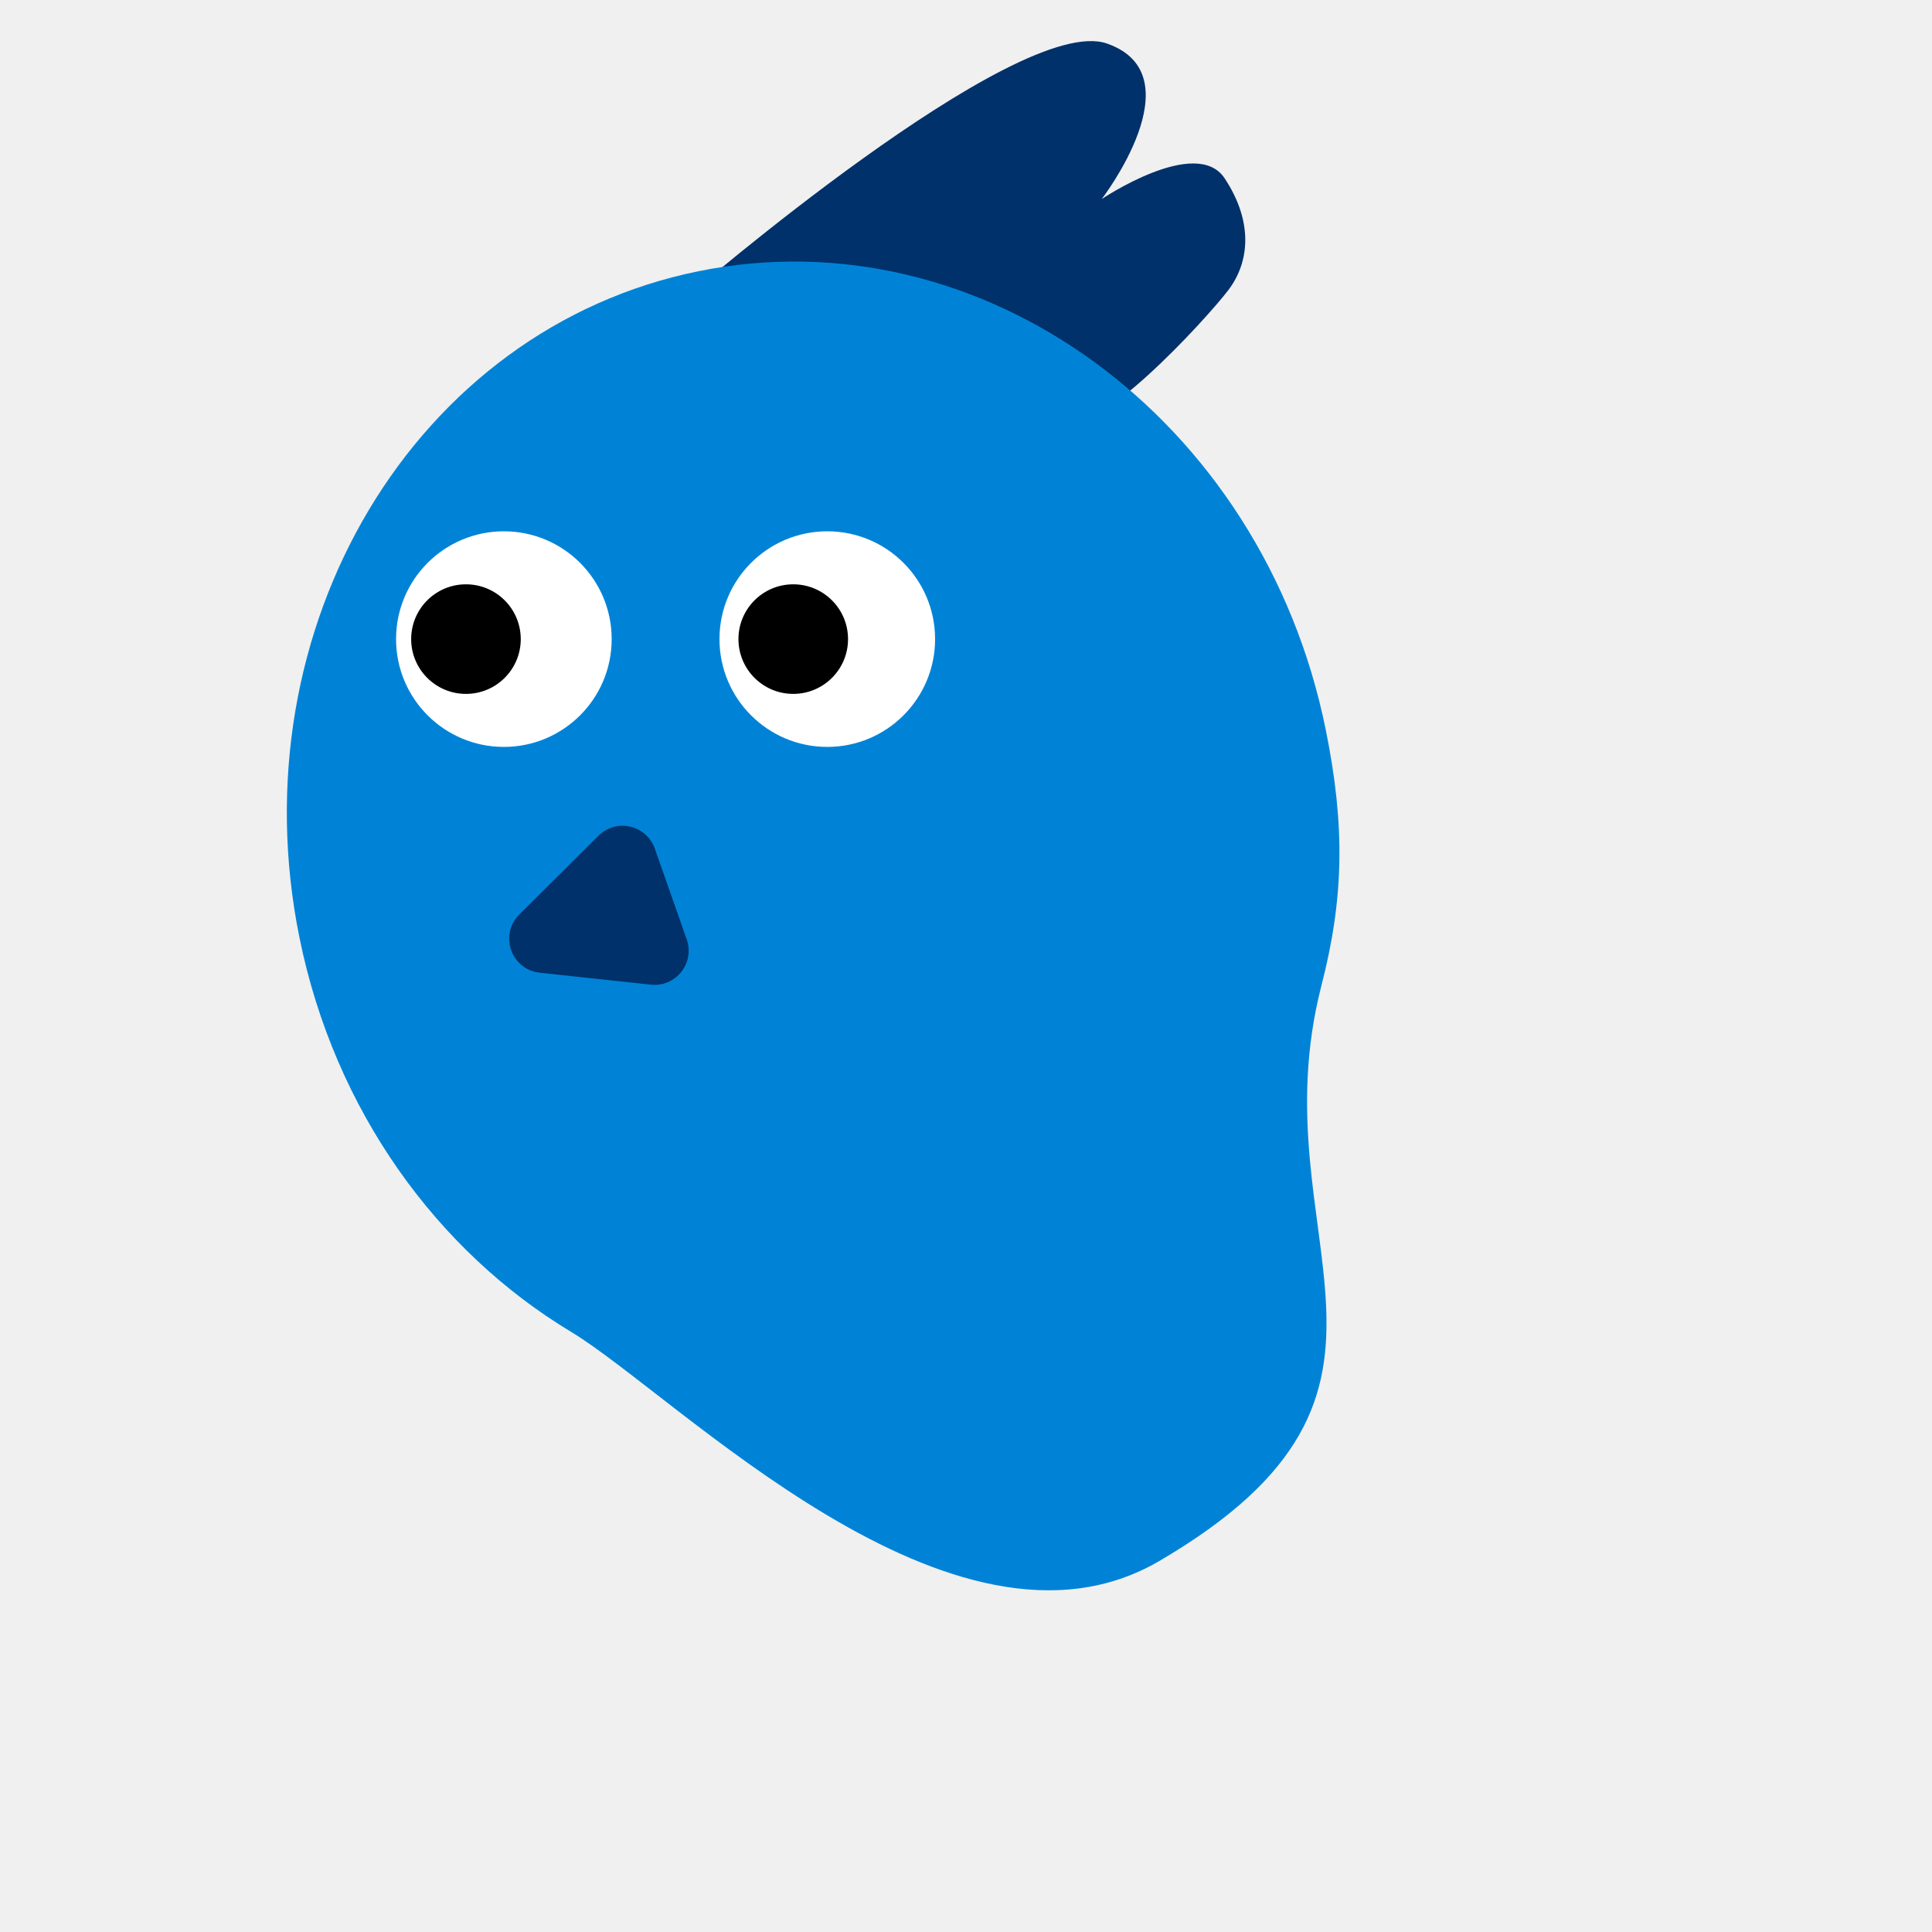
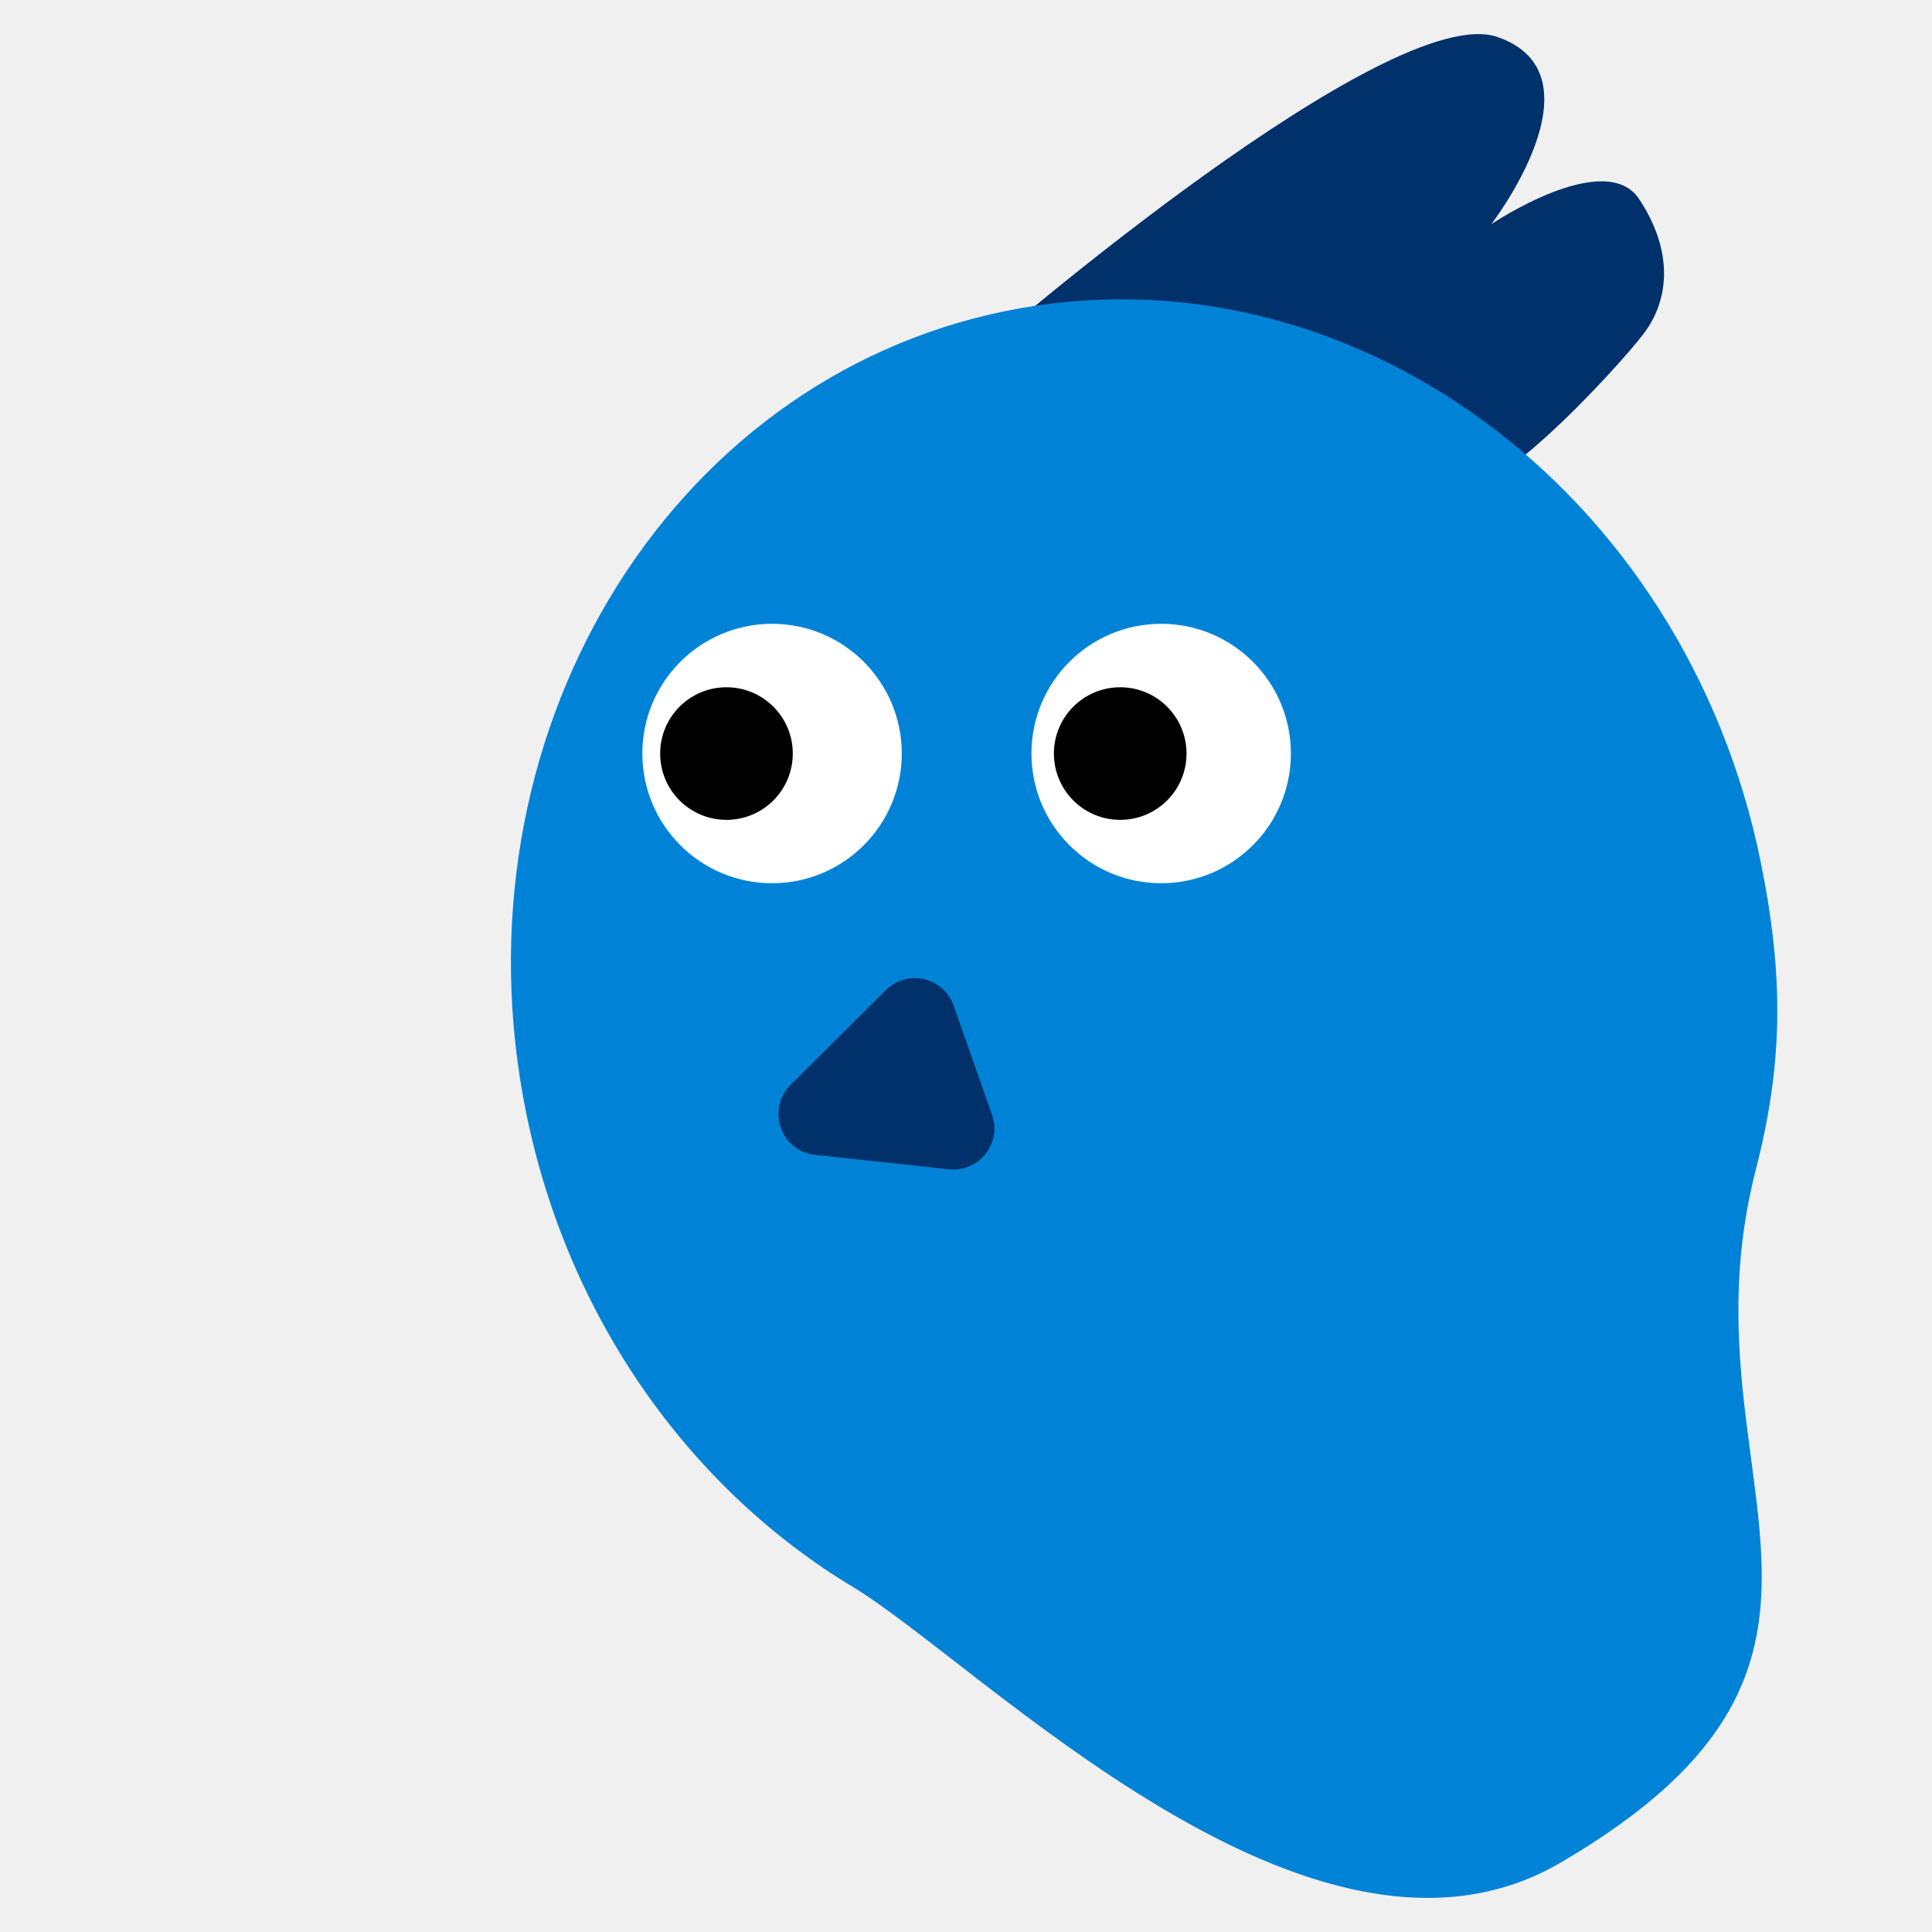
- <svg xmlns="http://www.w3.org/2000/svg" id="fred-base_svg__Layer_1" viewBox="0 0 500 500">
+ <svg xmlns="http://www.w3.org/2000/svg" id="fred-base_svg__Layer_1" version="1.1" viewBox="0 0 500 500">
  <defs>
-     <style>.fred-base_svg__st0{fill:#fff}.fred-base_svg__st2{fill:#00316a}.fred-base_svg__st3{stroke:#fff;stroke-miterlimit:10}</style>
+     <style>.fred-base_svg__st0{fill:#fff}.fred-base_svg__st1{fill:#0083d7}.fred-base_svg__st2{fill:#00316a}.fred-base_svg__st3{stroke:#fff;stroke-miterlimit:10}</style>
  </defs>
-   <path d="M275.53 107.9c6.33 7.82 36.87-25.53 42.42-32.9s6.32-17.78-1.02-28.86-31.8 5.37-31.8 5.37 24.68-32.06 1.37-40.24-108.68 65.51-108.68 65.51 91.38 23.29 97.71 31.11Z" class="fred-base_svg__st2" />
-   <path d="M343.09 188.79c5.06 24.96 4.73 43.6-1.09 66.21-17 66 34.13 104.51-42 149-53.32 31.16-124.89-42.87-152.24-59.34-34.52-20.79-61.16-57.15-70.26-102-16.3-80.38 29.94-157.6 103.28-172.47 73.34-14.88 146.01 38.22 162.31 118.6" style="fill:#0083d7" />
-   <g class="fred-base_svg__eyes eyes">
-     <path d="M130.4 193.3c15.41 0 27.9-12.49 27.9-27.9s-12.49-27.9-27.9-27.9-27.9 12.49-27.9 27.9 12.49 27.9 27.9 27.9" class="fred-base_svg__st0" />
-     <path d="M120.59 180.08c8.11 0 14.68-6.57 14.68-14.68s-6.57-14.68-14.68-14.68-14.68 6.57-14.68 14.68 6.57 14.68 14.68 14.68Z" class="fred-base_svg__st3" />
-     <path d="M214.1 193.3c15.41 0 27.9-12.49 27.9-27.9s-12.49-27.9-27.9-27.9-27.9 12.49-27.9 27.9 12.49 27.9 27.9 27.9" class="fred-base_svg__st0" />
-     <path d="M205.29 180.08c8.11 0 14.68-6.57 14.68-14.68s-6.57-14.68-14.68-14.68-14.68 6.57-14.68 14.68 6.57 14.68 14.68 14.68Z" class="fred-base_svg__st3" />
+   <path class="fred-base_svg__st2" d="M374.41,125.84c7.62,9.41,44.36-30.72,51.04-39.58s7.6-21.39-1.23-34.72c-8.83-13.33-38.26,6.46-38.26,6.46,0,0,29.69-38.57,1.65-48.41-28.04-9.84-130.75,78.81-130.75,78.81,0,0,109.94,28.02,117.55,37.43h0Z" />
+   <path class="fred-base_svg__st1" d="M455.69,223.15c6.09,30.03,5.69,52.46-1.31,79.66-20.45,79.4,41.06,125.74-50.53,179.26-64.15,37.49-150.25-51.58-183.16-71.39-41.53-25.01-73.58-68.76-84.53-122.72-19.61-96.7,36.02-189.61,124.26-207.5,88.24-17.9,175.66,45.98,195.27,142.69" />
+   <g class="eyes">
+     <path class="fred-base_svg__st0" d="M199.81,228.58c18.54,0,33.57-15.03,33.57-33.57s-15.03-33.57-33.57-33.57-33.57,15.03-33.57,33.57,15.03,33.57,33.57,33.57" />
+     <path class="fred-base_svg__st3" d="M188.01,212.68c9.76,0,17.66-7.9,17.66-17.66s-7.9-17.66-17.66-17.66-17.66,7.9-17.66,17.66,7.9,17.66,17.66,17.66h0Z" />
+     <path class="fred-base_svg__st0" d="M300.51,228.58c18.54,0,33.57-15.03,33.57-33.57s-15.03-33.57-33.57-33.57-33.57,15.03-33.57,33.57,15.03,33.57,33.57,33.57" />
+     <path class="fred-base_svg__st3" d="M289.91,212.68c9.76,0,17.66-7.9,17.66-17.66s-7.9-17.66-17.66-17.66-17.66,7.9-17.66,17.66,7.9,17.66,17.66,17.66h0Z" />
  </g>
-   <path d="m139.7 251.74 28.73 3.09c6.47.7 11.45-5.59 9.29-11.73l-8.25-23.47c-2.16-6.14-9.98-7.93-14.59-3.34l-20.48 20.38c-5.28 5.25-2.11 14.27 5.29 15.07Z" class="fred-base_svg__st2" />
+   <path class="fred-base_svg__st2" d="M211,298.89l34.56,3.72c7.78.84,13.78-6.73,11.18-14.11l-9.93-28.24c-2.6-7.39-12.01-9.54-17.55-4.02l-24.64,24.52c-6.35,6.32-2.54,17.17,6.36,18.13h.01Z" />
</svg>
